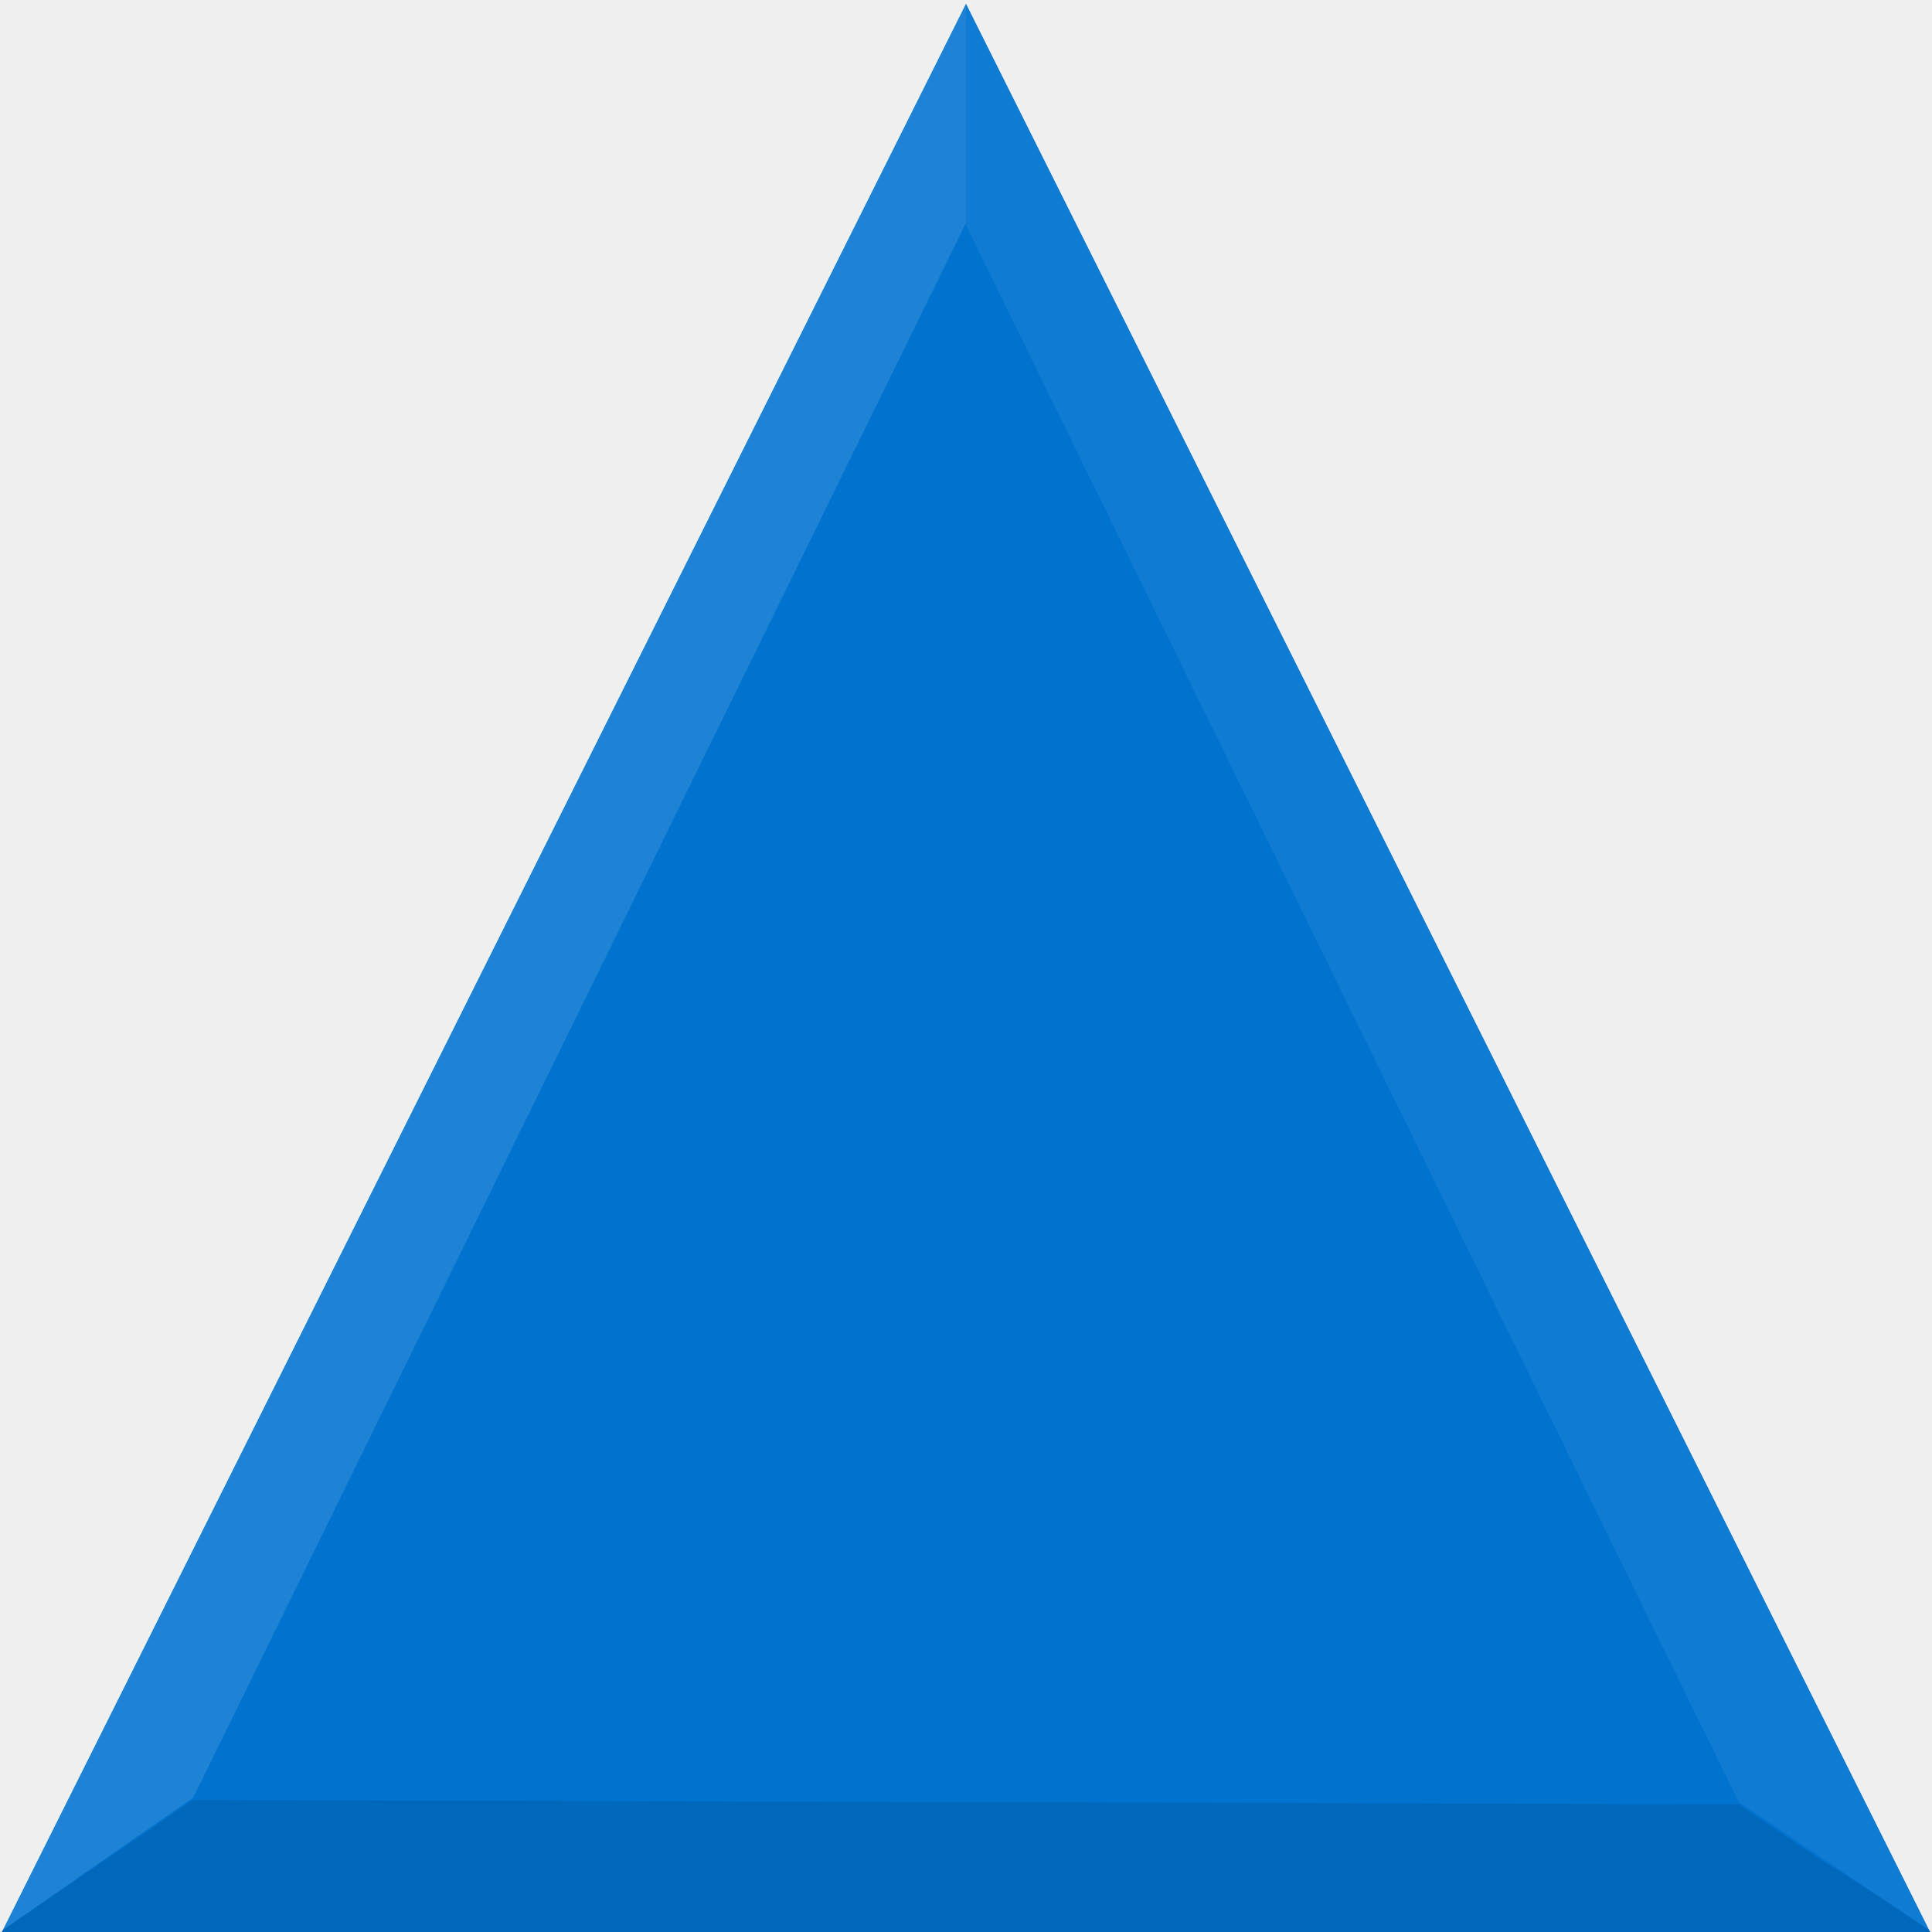
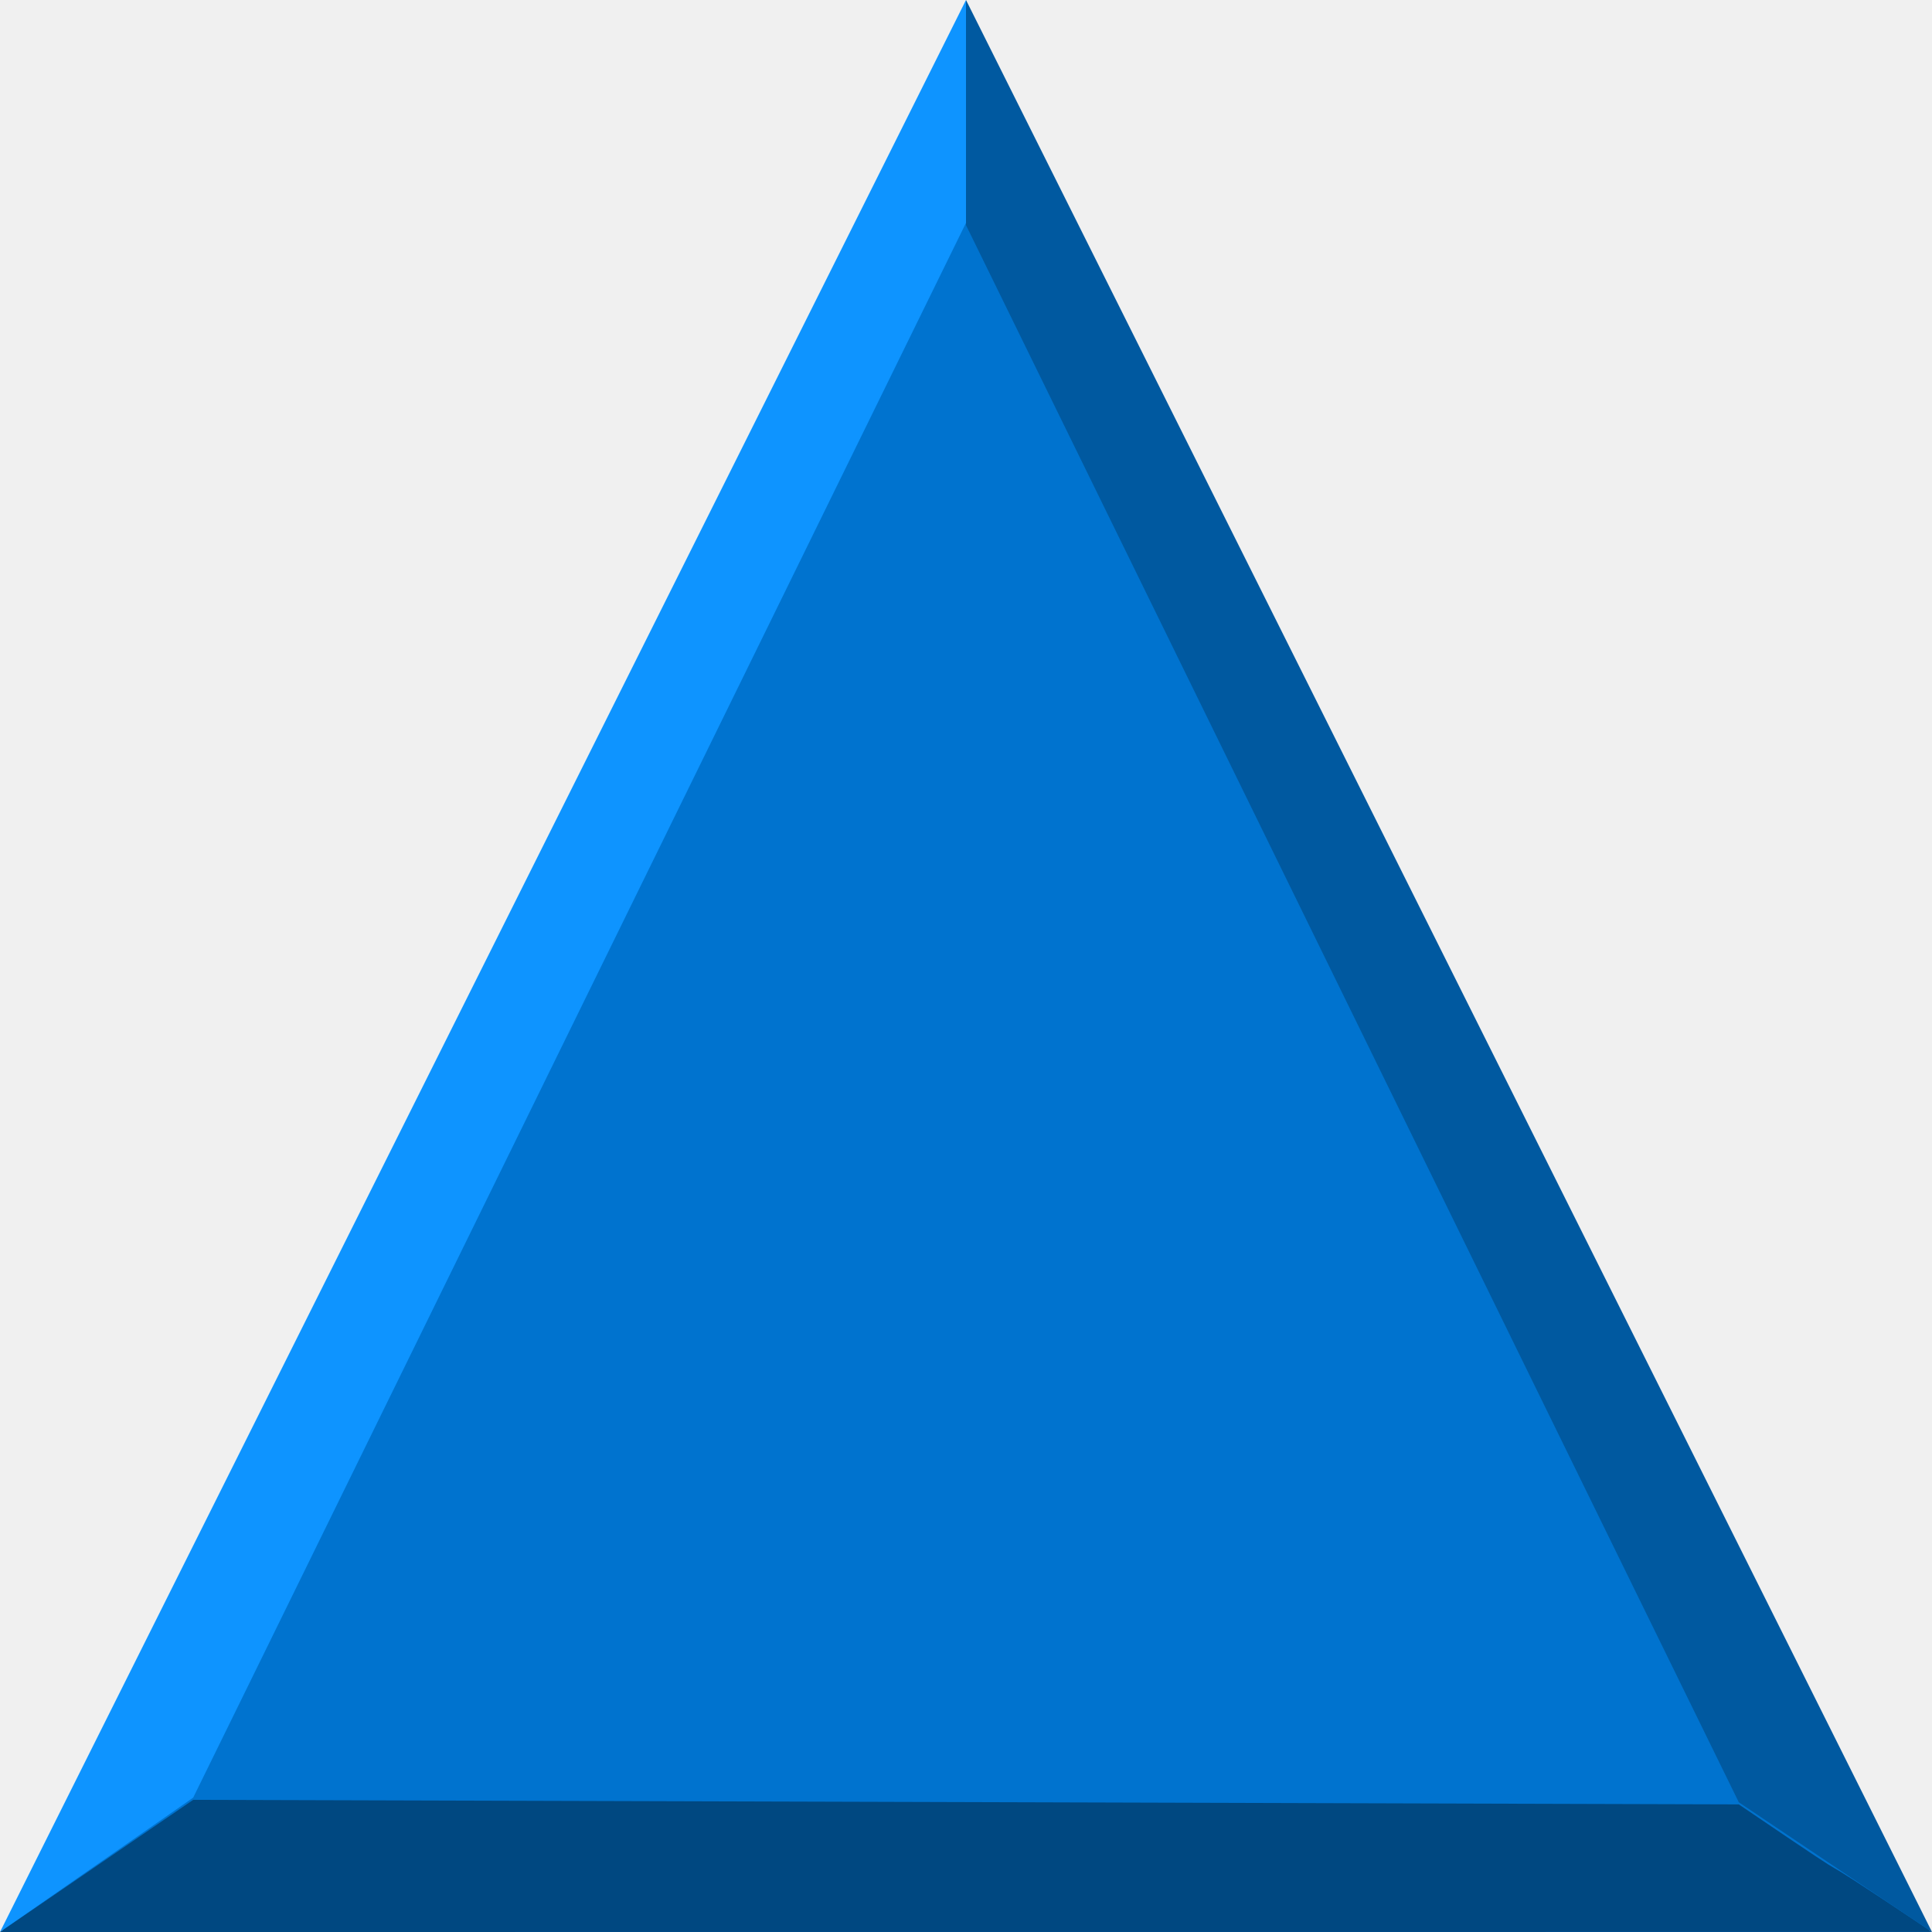
<svg xmlns="http://www.w3.org/2000/svg" height="20" width="20" version="1.1">
  <g transform="translate(0 -1032.362)">
-     <path fill-rule="evenodd" d="m10 1032.4 10 20h-20z" fill="#0073cf" />
+     <path fill="#0073cf" d="m10 1032.4 10 20h-20z" fill-rule="evenodd" />
  </g>
-   <path fill-opacity=".118" d="m0 20 2-1.391 8-16.302v-2.307z" fill="#FFF" />
-   <path fill-opacity=".098" d="m0 20 2-1.368 16 0.047c1.701 1.156 0.279 0.169 2 1.32z" />
-   <path fill-opacity=".059" d="m20 20-10-20v2.331l8 16.326z" fill="#FFF" />
+   <g>
+     <path fill="#0e94ff" d="m0 20 2-1.391 8-16.302v-2.307z" />
+     <path fill="#004881" d="m0 20 2-1.368 16 0.047c1.701 1.156 0.279 0.169 2 1.32z" />
+     <path fill="#0059a0" d="m20 20-10-20v2.331l8 16.326z" />
+   </g>
</svg>
